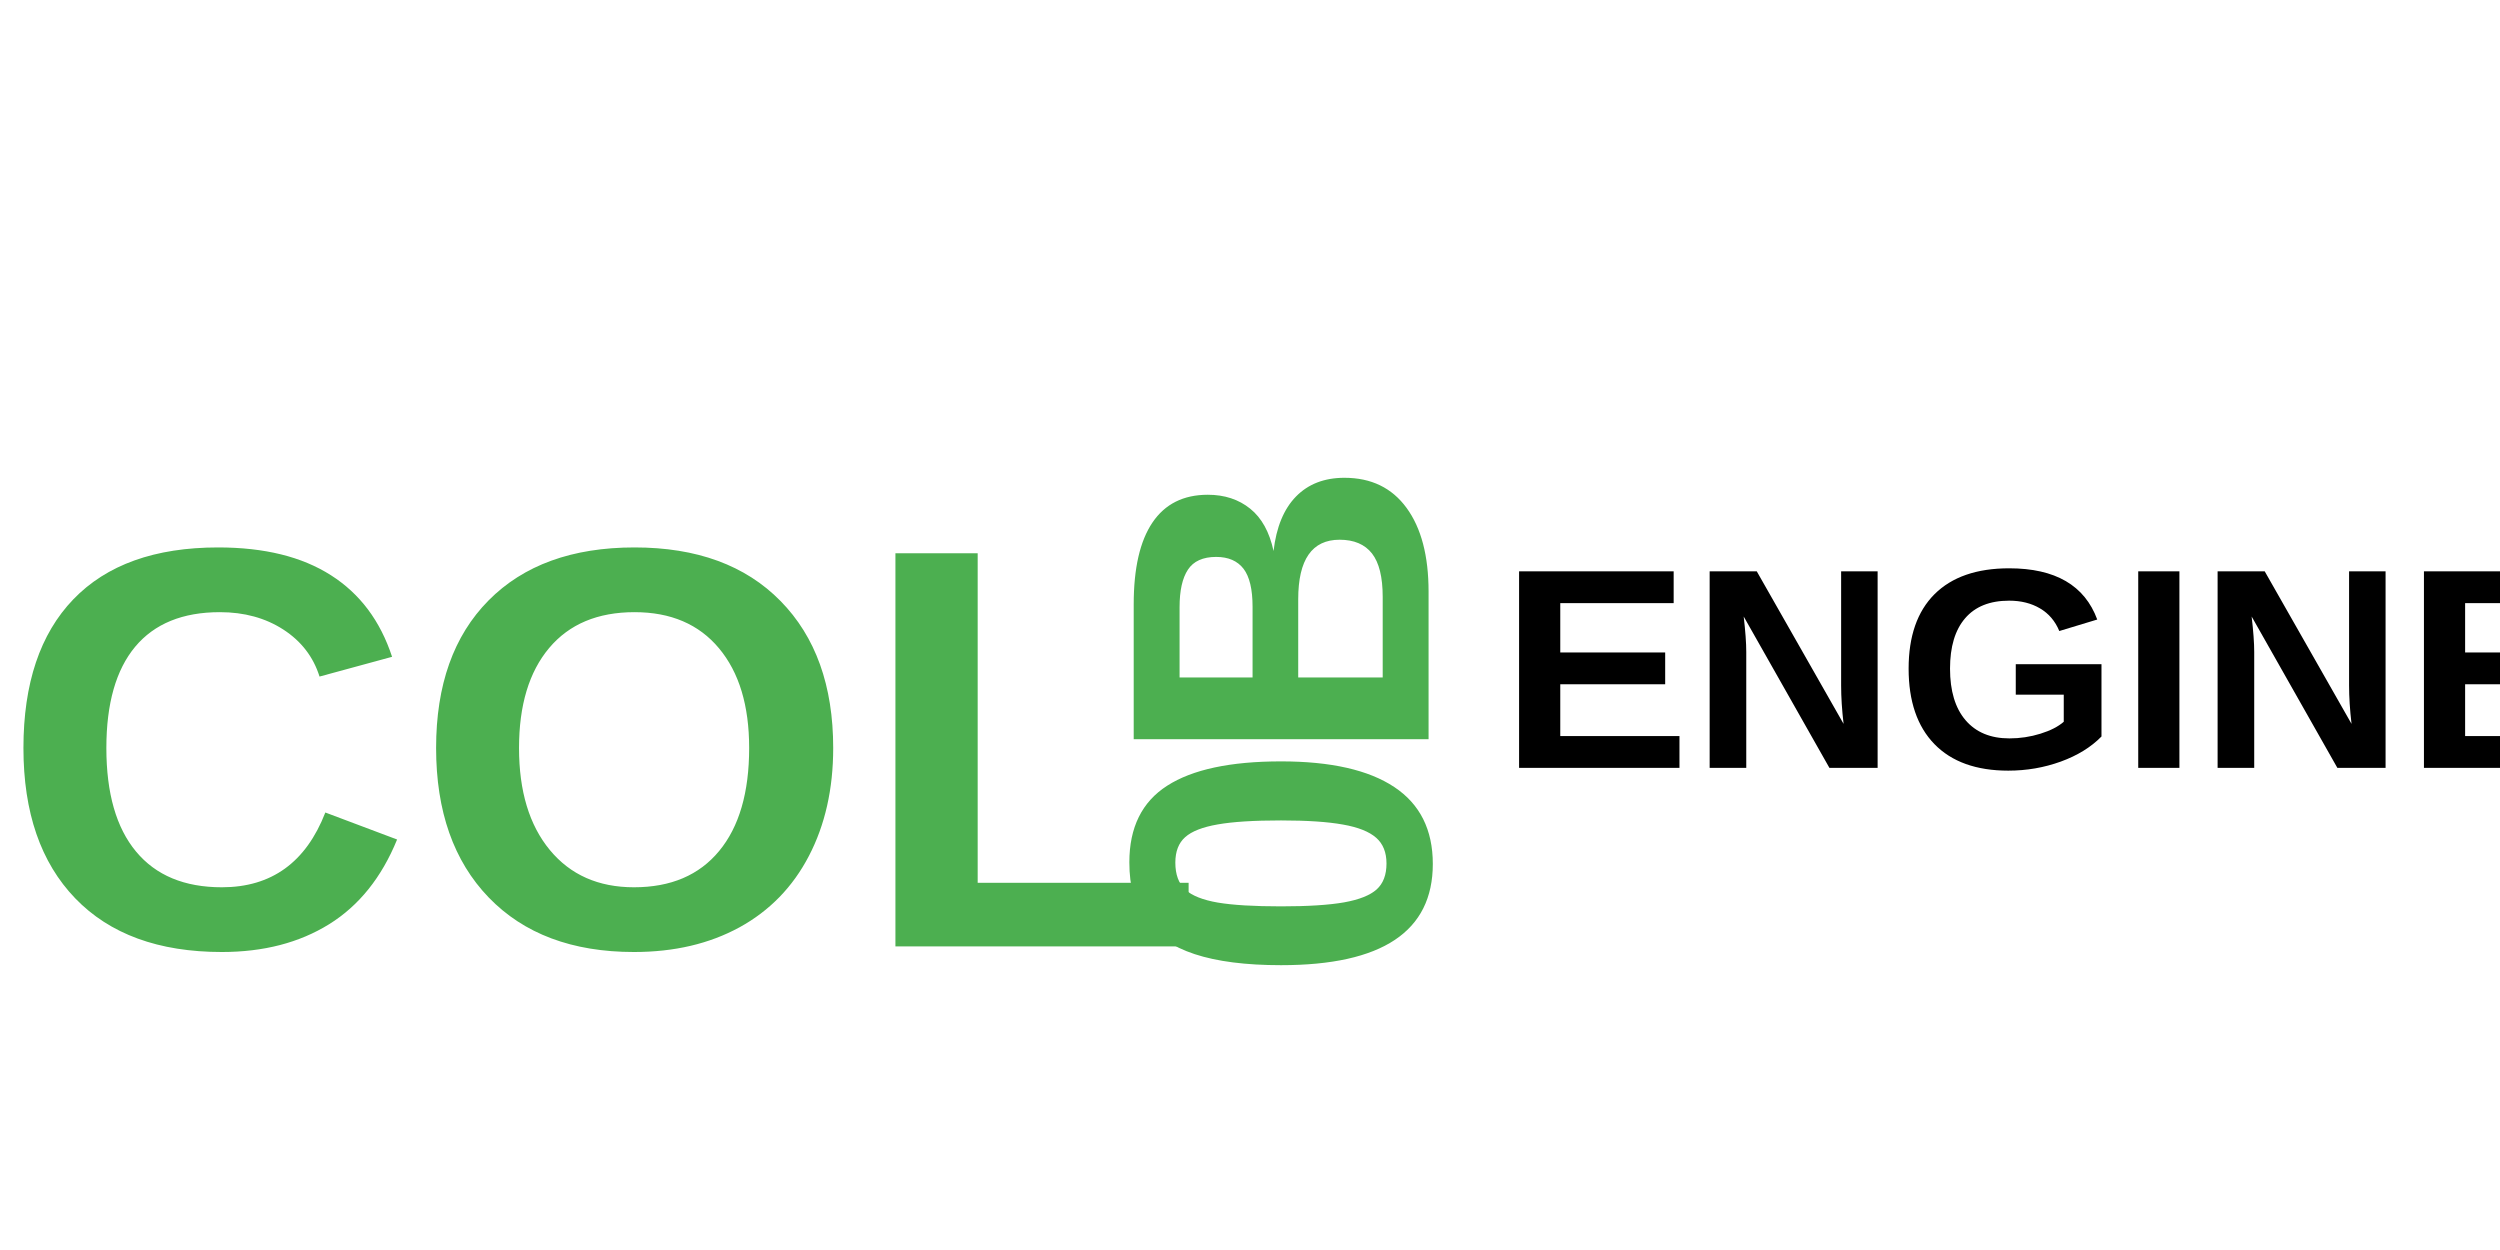
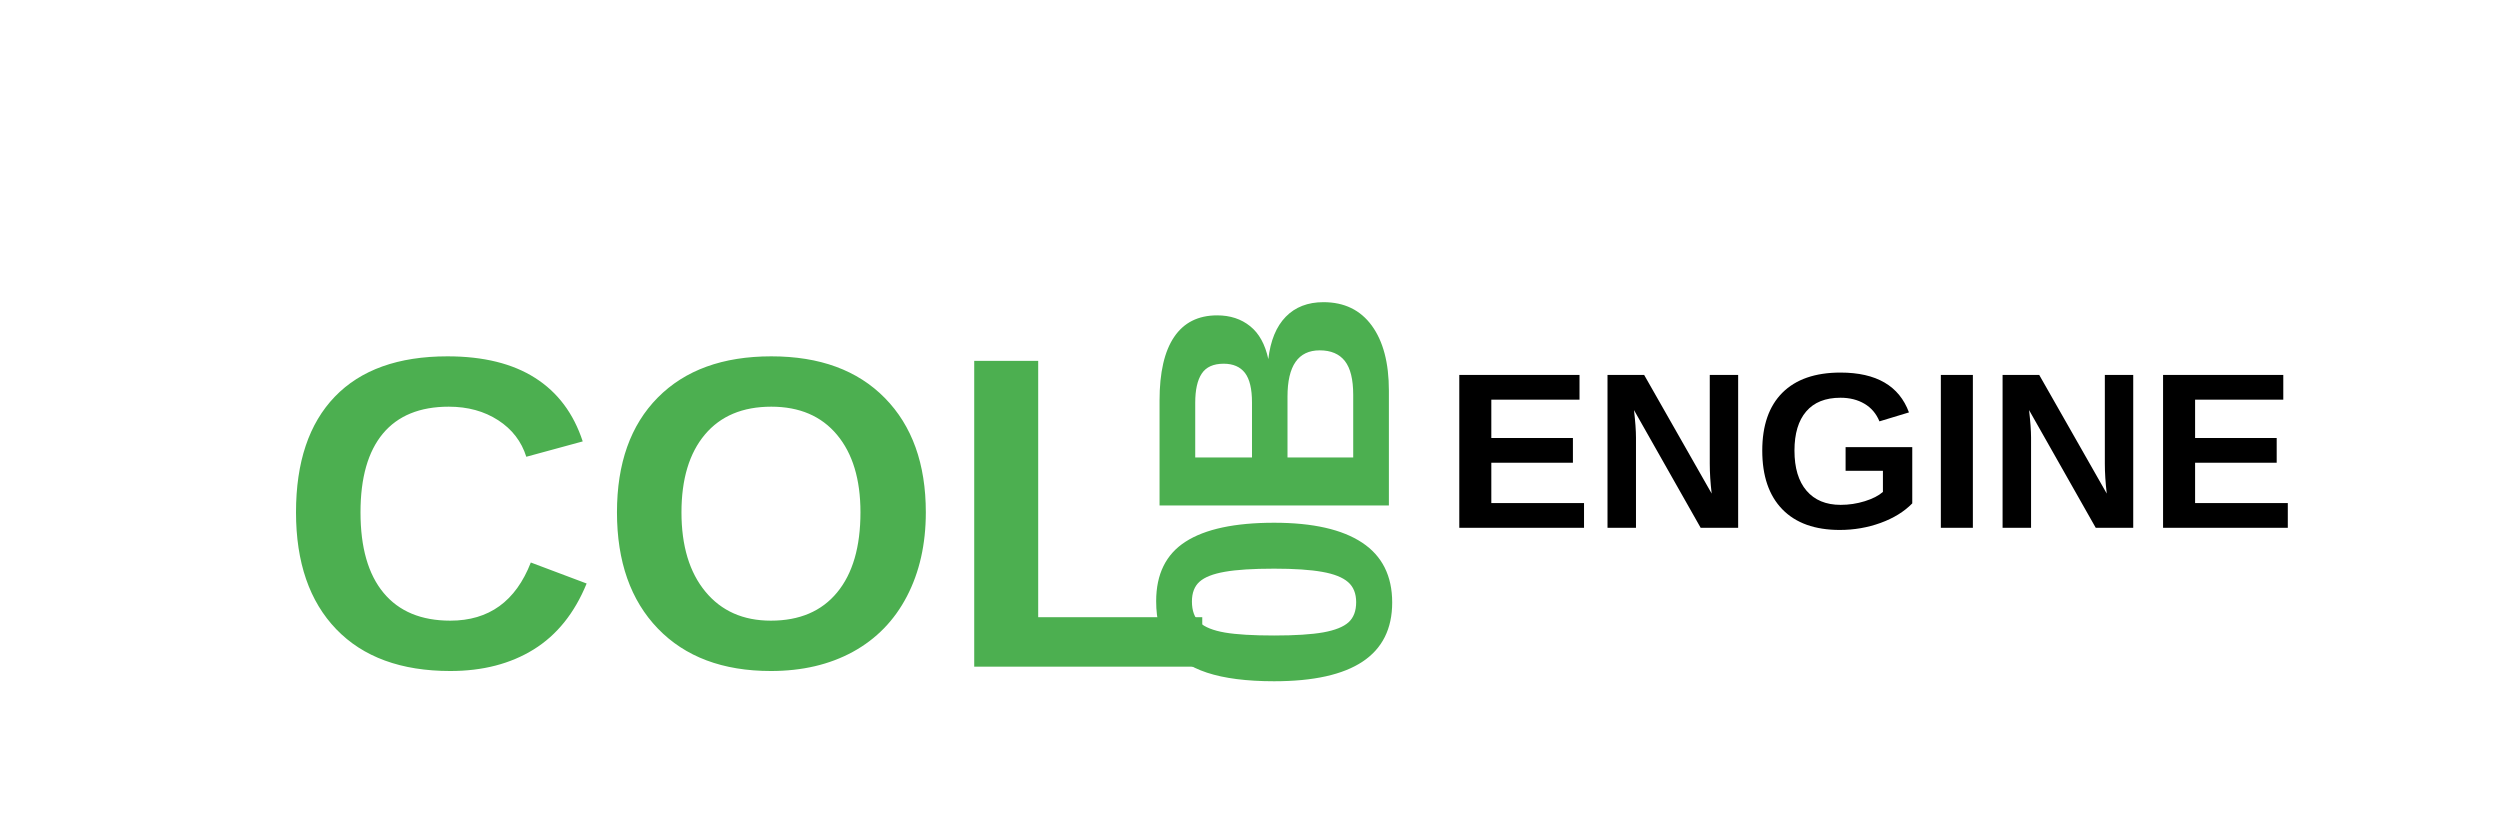
- <svg xmlns="http://www.w3.org/2000/svg" viewBox="0 0 350 150" width="300" height="150">
+ <svg xmlns="http://www.w3.org/2000/svg" viewBox="0 0 350 150" width="300" height="100">
  <text x="0" y="120" font-family="Arial, sans-serif" font-size="80" fill="#4caf50" font-weight="700">
    COL
  </text>
  <text x="275" y="70" font-family="Arial, sans-serif" font-size="60" fill="#4caf50" font-weight="600" transform="rotate(-90, 250, 120)">
    B
  </text>
  <text x="245" y="70" font-family="Arial, sans-serif" font-size="60" fill="#4caf50" font-weight="600" transform="rotate(-90, 250, 120)">
    0
  </text>
  <text x="210" y="95" font-family="Arial, sans-serif" font-size="40" fill="#000" font-weight="700" id="engine">
    ENGINE
  </text>
</svg>
